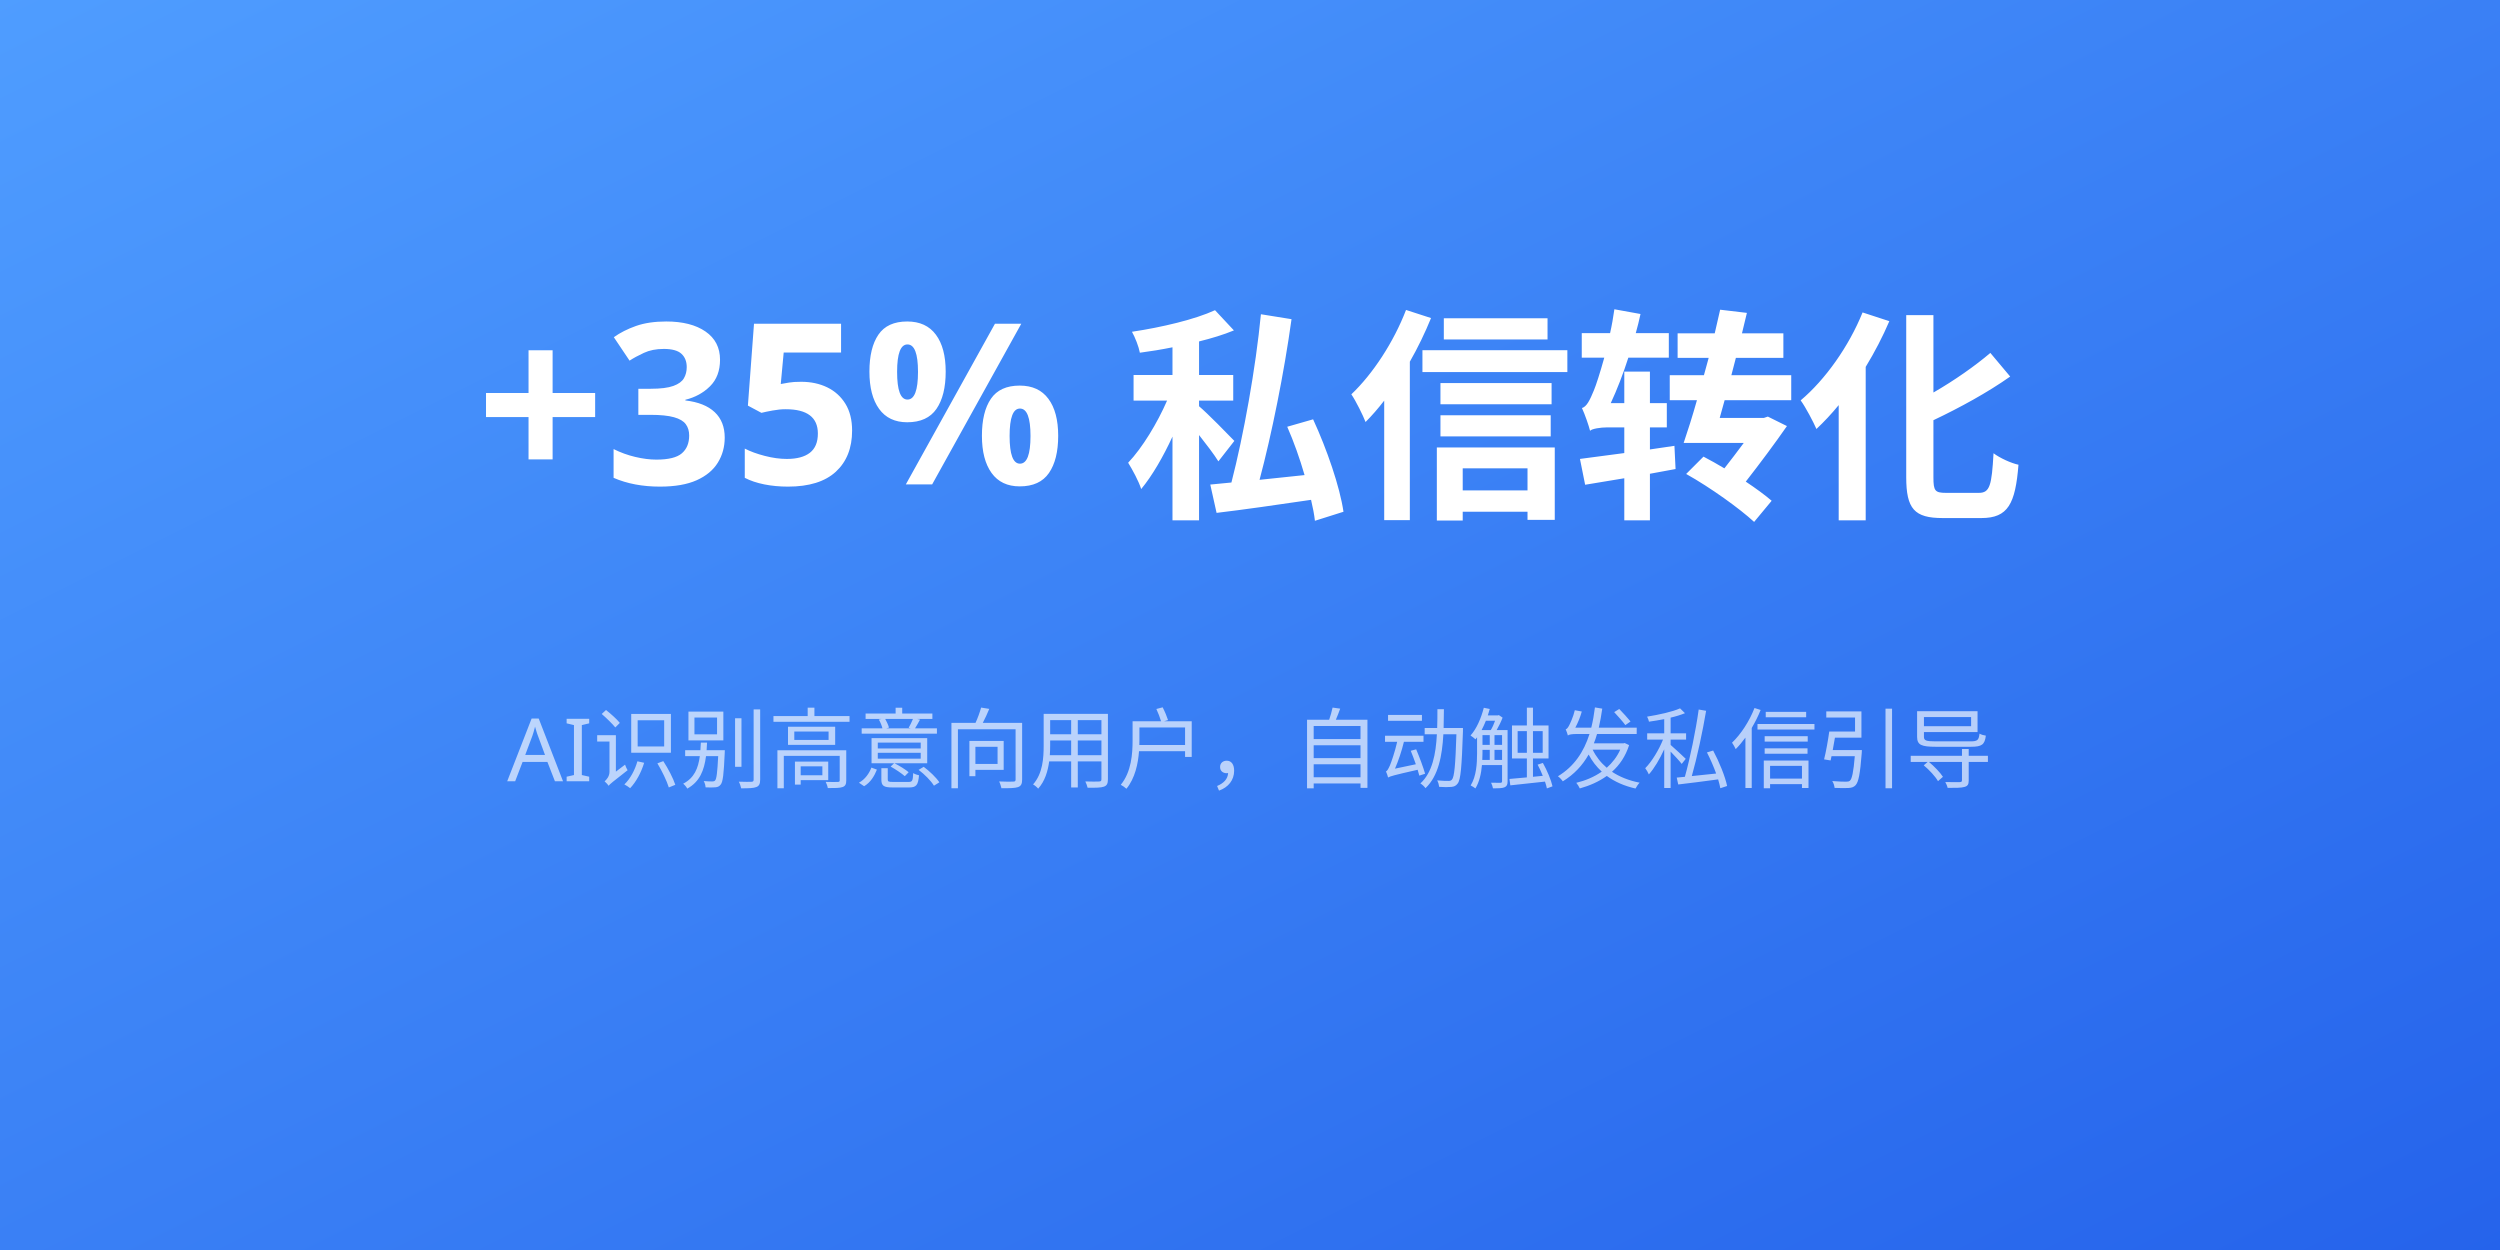
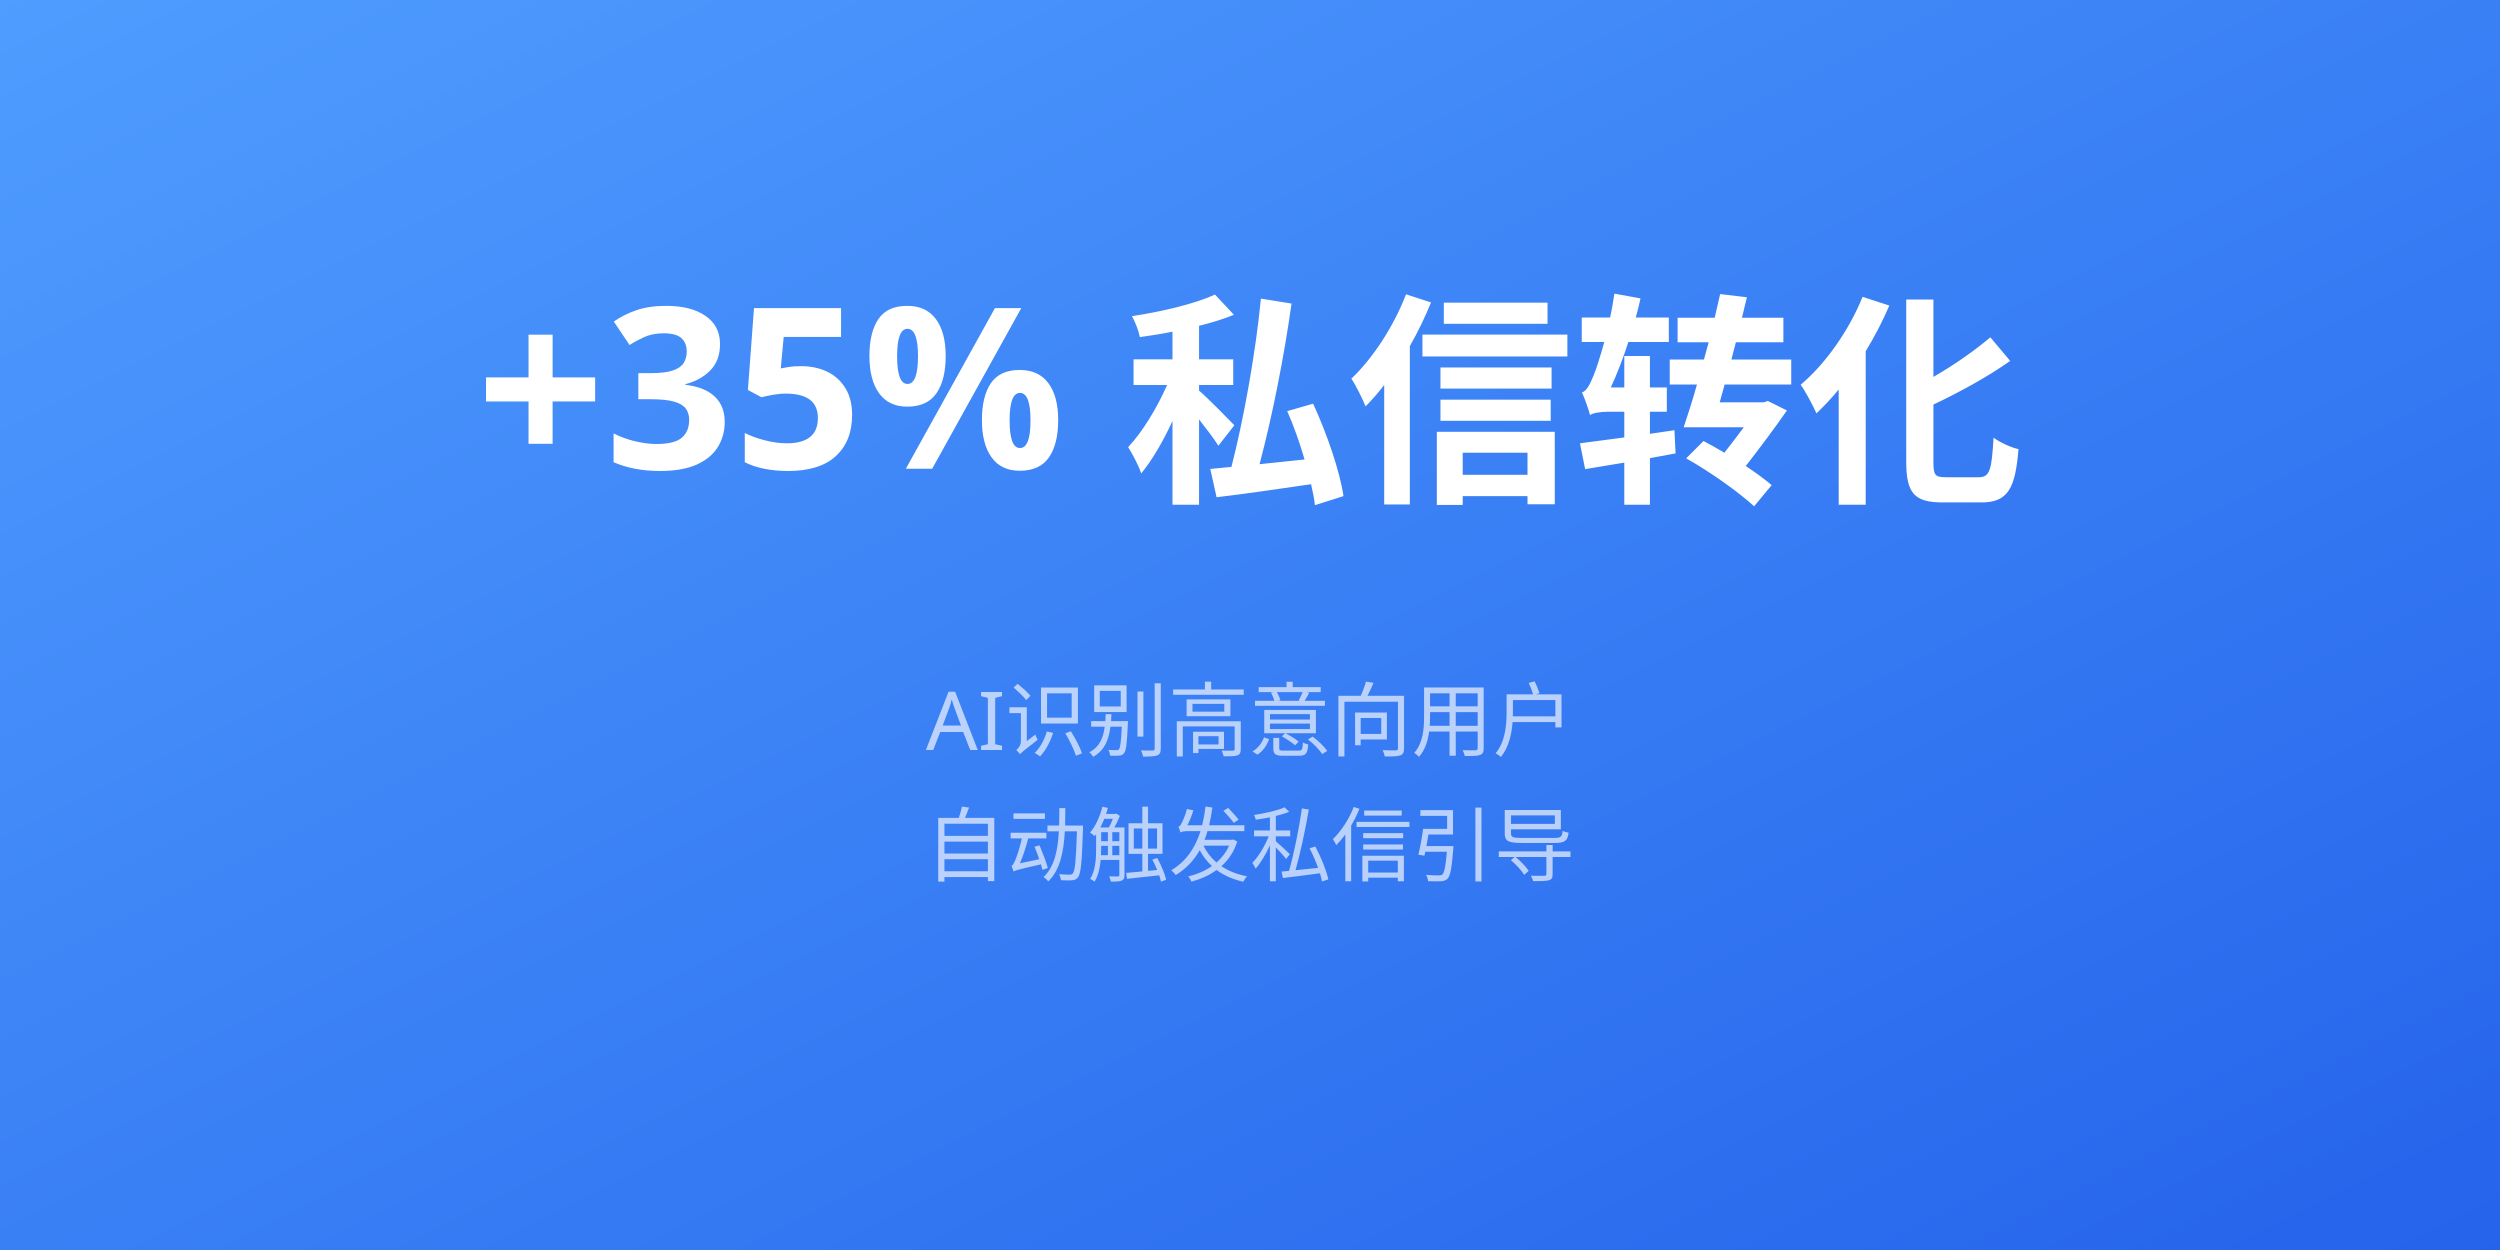
<svg xmlns="http://www.w3.org/2000/svg" width="800" height="400">
  <defs>
    <linearGradient id="bg" x1="0" y1="0" x2="1" y2="1">
      <stop offset="0%" stop-color="#4f9dff" />
      <stop offset="100%" stop-color="#2563eb" />
    </linearGradient>
  </defs>
  <rect width="800" height="400" fill="url(#bg)" />
-   <text x="400" y="155" fill="#fff" font-family="system-ui,sans-serif" font-size="72" font-weight="700" text-anchor="middle">+35% 私信转化</text>
-   <text x="400" y="250" fill="#fff" font-family="system-ui,sans-serif" font-size="28" text-anchor="middle" opacity="0.65">AI识别高意向用户，自动触发私信引导</text>
+   <text x="400" y="150" fill="#fff" font-family="system-ui,sans-serif" font-size="72" font-weight="700" text-anchor="middle">+35% 私信转化</text>
+   <text x="400" y="240" fill="#fff" font-family="system-ui,sans-serif" font-size="26" text-anchor="middle" opacity="0.65">AI识别高意向用户</text>
+   <text x="400" y="280" fill="#fff" font-family="system-ui,sans-serif" font-size="26" text-anchor="middle" opacity="0.65">自动触发私信引导</text>
</svg>
